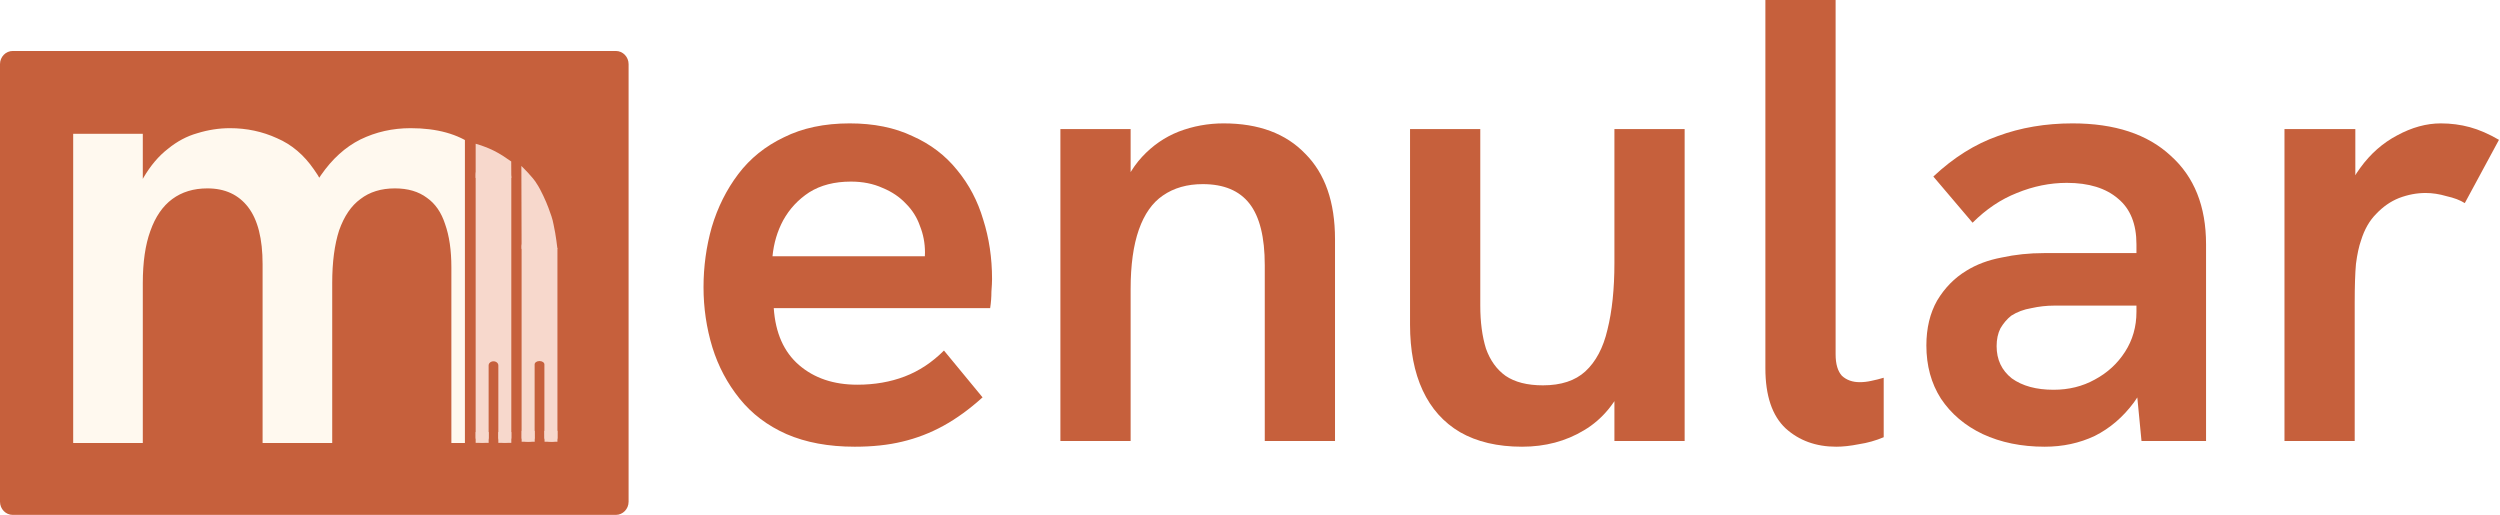
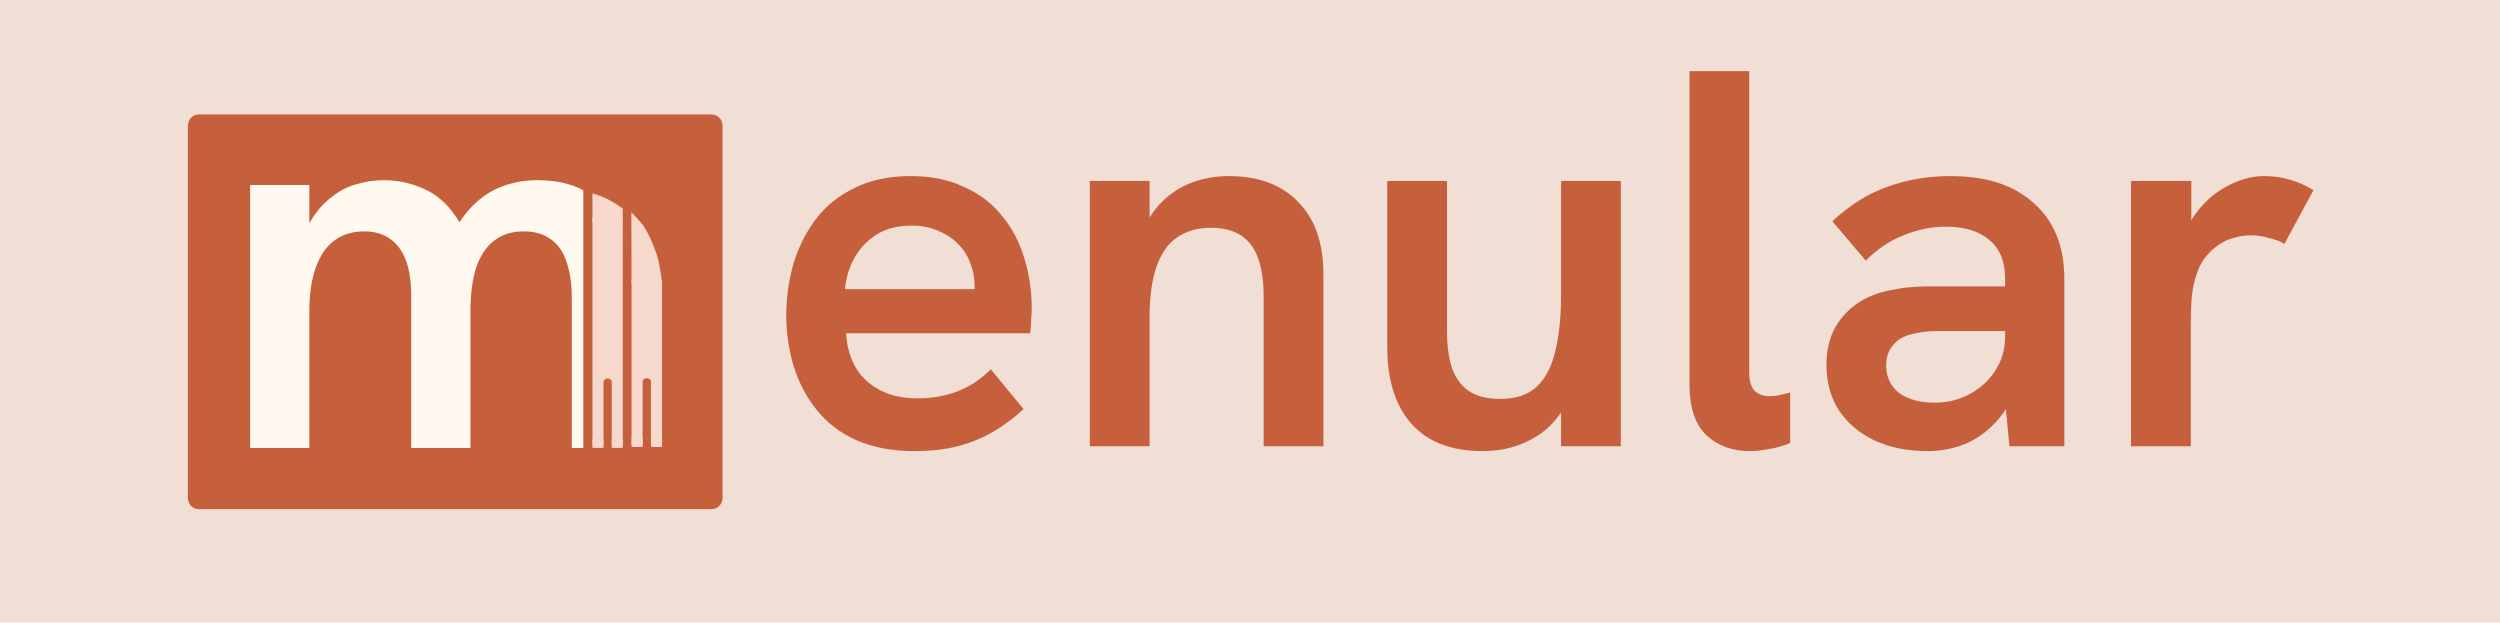
- <svg xmlns="http://www.w3.org/2000/svg" width="1913" height="394" viewBox="0 0 1913 394" fill="none">
-   <path d="M471.22 39H9.78C4.379 39 0 43.518 0 49.09V383.91C0 389.482 4.379 394 9.78 394H471.22C476.621 394 481 389.482 481 383.91V49.09C481 43.518 476.621 39 471.22 39Z" fill="#C6603C" />
-   <path d="M56 339V102.4H109.271V163.83L97.753 170.549C100.633 156.791 104.632 145.273 109.751 135.995C115.19 126.716 121.429 119.357 128.468 113.918C135.507 108.159 143.025 104.16 151.024 101.92C159.343 99.36 167.661 98.081 175.98 98.081C188.778 98.081 200.776 100.64 211.974 105.76C223.172 110.559 232.61 118.557 240.289 129.756C248.288 140.634 253.727 155.511 256.606 174.388L225.412 183.027C230.211 162.55 236.93 146.233 245.568 134.075C254.207 121.597 264.285 112.478 275.803 106.719C287.641 100.96 300.439 98.081 314.197 98.081C334.353 98.081 350.511 102.56 362.669 111.519C375.146 120.157 384.265 131.675 390.024 146.073C395.783 160.15 398.662 175.348 398.662 191.665V339H345.391V204.623C345.391 191.505 343.792 180.467 340.592 171.509C337.713 162.55 333.073 155.831 326.675 151.352C320.276 146.553 312.117 144.153 302.199 144.153C291.64 144.153 282.842 146.873 275.803 152.312C268.764 157.431 263.325 165.43 259.486 176.308C255.966 187.186 254.207 200.624 254.207 216.621V339H200.936V202.223C200.936 182.707 197.256 168.149 189.898 158.551C182.539 148.952 172.141 144.153 158.703 144.153C148.145 144.153 139.186 146.873 131.827 152.312C124.468 157.751 118.869 165.909 115.03 176.788C111.191 187.346 109.271 200.624 109.271 216.621V339H56Z" fill="#FFF9EF" />
-   <path d="M412.75 98H355.75V345H412.75V98Z" fill="#C6603C" />
-   <path d="M399.186 329.695H409.097L409.175 338H399.156L399.186 329.695Z" fill="#F7D8CC" />
-   <path d="M416.577 329.695H426.55V338H416.696L416.577 329.695Z" fill="#F7D8CC" />
-   <path d="M413.069 181.463C405.496 181.463 399.128 183.193 399.128 188.588V335.016C399.128 336.815 401.451 338 404.206 338C406.96 338 409.099 336.815 409.099 335.016V278.89C409.099 277.411 410.773 276.271 412.838 276.271C414.903 276.271 416.576 277.411 416.576 278.89V335.016C416.576 336.815 419.195 338 421.949 338C424.703 338 426.547 336.815 426.547 335.016V190.416C424.825 184.984 420.64 181.463 413.069 181.463Z" fill="#F7D8CC" />
-   <path d="M398.95 127C398.95 127 408.216 135.953 410.863 140.802C413.76 145.081 417.923 154.232 419.687 159.065C421.452 163.898 422.776 167.215 423.658 172.137C425.423 179.971 426.547 190.416 426.547 190.416H399.128L398.95 127Z" fill="#F7D8CC" />
-   <path d="M363.979 330.615H373.916V338.87H363.979V330.615Z" fill="#F7D8CC" />
-   <path d="M381.321 330.615H391.263V338.87H381.321V330.615Z" fill="#F7D8CC" />
-   <path d="M377.685 124.862C370.154 124.862 363.979 127.221 363.979 133.568V334.88C363.979 336.997 366.198 338.711 368.938 338.711C371.678 338.711 373.897 336.997 373.897 334.88V279.608C373.897 277.872 375.561 276.465 377.615 276.465C379.669 276.465 381.334 277.872 381.334 279.608V334.88C381.334 336.997 383.554 338.711 386.293 338.711C389.032 338.711 391.252 336.997 391.252 334.88V136.164C391.252 129.816 385.218 124.862 377.685 124.862Z" fill="#F7D8CC" />
-   <path d="M363.979 110C363.979 110 368.807 111.318 374.073 113.544C379.34 115.768 383.627 118.515 384.606 119.105C385.585 119.696 391.188 123.555 391.188 123.555L391.252 136.164H363.979V110Z" fill="#F7D8CC" />
-   <path d="M1748.08 337.467V98.771H1802.3V163.165L1792.14 164.618C1793.75 150.738 1798.43 138.634 1806.18 128.305C1813.92 117.653 1823.28 109.422 1834.26 103.612C1845.56 97.48 1856.69 94.413 1867.67 94.413C1875.41 94.413 1882.84 95.382 1889.94 97.318C1897.04 99.255 1904.46 102.483 1912.21 107.002L1886.06 155.419C1882.51 153.159 1877.83 151.384 1872.02 150.093C1866.54 148.479 1861.21 147.672 1856.05 147.672C1849.27 147.672 1842.49 148.963 1835.71 151.545C1829.26 154.127 1823.45 158.162 1818.28 163.649C1813.12 168.814 1809.24 175.592 1806.66 183.985C1805.05 188.504 1803.76 194.475 1802.79 201.899C1802.14 209 1801.82 219.006 1801.82 231.917V337.467H1748.08Z" fill="#C6603C" />
-   <path d="M1638.68 337.467L1634.81 297.28V186.89C1634.81 171.396 1630.13 159.776 1620.77 152.029C1611.41 143.96 1598.33 139.925 1581.55 139.925C1568.64 139.925 1555.89 142.507 1543.3 147.672C1531.03 152.514 1519.74 160.099 1509.41 170.428L1479.39 135.083C1494.88 120.558 1511.34 110.229 1528.77 104.097C1546.2 97.641 1565.25 94.413 1585.91 94.413C1618.18 94.413 1643.2 102.644 1660.95 119.106C1679.03 135.245 1688.07 157.839 1688.07 186.89V337.467H1638.68ZM1564.6 341.824C1546.85 341.824 1531.03 338.596 1517.15 332.141C1503.6 325.685 1492.95 316.647 1485.2 305.027C1477.77 293.407 1474.06 279.85 1474.06 264.357C1474.06 251.123 1476.81 239.664 1482.29 229.981C1488.1 220.297 1495.53 212.712 1504.57 207.225C1512.31 202.383 1521.35 198.994 1531.68 197.057C1542.01 194.798 1552.82 193.668 1564.12 193.668H1639.16V233.854H1571.86C1566.05 233.854 1560.24 234.5 1554.43 235.791C1548.62 236.759 1543.46 238.696 1538.94 241.601C1535.71 244.183 1532.97 247.411 1530.71 251.284C1528.77 255.158 1527.81 259.677 1527.81 264.841C1527.81 275.17 1531.68 283.401 1539.43 289.534C1547.5 295.344 1558.15 298.249 1571.38 298.249C1583 298.249 1593.49 295.666 1602.85 290.502C1612.54 285.338 1620.28 278.236 1626.09 269.199C1631.9 260.161 1634.81 249.993 1634.81 238.696L1651.27 265.325C1647.4 282.11 1641.26 296.312 1632.87 307.932C1624.48 319.229 1614.47 327.783 1602.85 333.593C1591.23 339.08 1578.48 341.824 1564.6 341.824Z" fill="#C6603C" />
-   <path d="M1405.1 341.824C1389.61 341.824 1376.69 337.144 1366.36 327.783C1356.04 318.1 1350.87 302.768 1350.87 281.787V0H1404.61V271.135C1404.61 278.559 1406.23 284.046 1409.46 287.597C1413.01 290.825 1417.53 292.439 1423.01 292.439C1425.92 292.439 1428.82 292.116 1431.73 291.47C1434.96 290.825 1438.18 290.018 1441.41 289.049V334.561C1435.28 337.144 1428.98 338.919 1422.53 339.887C1416.07 341.178 1410.26 341.824 1405.1 341.824Z" fill="#C6603C" />
-   <path d="M1164.66 341.824C1145.94 341.824 1130.13 338.112 1117.21 330.688C1104.63 323.264 1095.1 312.612 1088.65 298.733C1082.19 284.853 1078.96 268.069 1078.96 248.379V98.771H1132.71V233.854C1132.71 246.443 1134.16 257.417 1137.07 266.778C1140.29 275.816 1145.3 282.755 1152.07 287.597C1159.18 292.439 1168.7 294.86 1180.64 294.86C1194.52 294.86 1205.33 291.309 1213.08 284.208C1221.15 276.784 1226.8 266.132 1230.03 252.253C1233.58 238.05 1235.35 221.104 1235.35 201.415V98.771H1289.09V337.467H1235.35V286.145L1244.55 289.534C1237.13 307.609 1226.31 320.843 1212.11 329.236C1198.23 337.628 1182.42 341.824 1164.66 341.824Z" fill="#C6603C" />
-   <path d="M811.415 337.467V98.771H865.158V151.545L855.475 153.966C859.671 140.087 865.804 128.789 873.873 120.074C881.943 111.359 891.303 104.904 901.955 100.707C912.93 96.511 924.388 94.413 936.331 94.413C963.12 94.413 983.94 102.16 998.79 117.653C1013.96 132.824 1021.55 154.612 1021.55 183.016V337.467H967.8V202.867C967.8 181.564 963.93 165.909 956.18 155.903C948.44 145.897 936.493 140.893 920.354 140.893C908.411 140.893 898.243 143.798 889.851 149.609C881.781 155.096 875.649 163.811 871.452 175.754C867.256 187.697 865.158 202.867 865.158 221.266V337.467H811.415Z" fill="#C6603C" />
-   <path d="M654.053 341.824C634.04 341.824 616.61 338.596 601.762 332.141C587.237 325.685 575.294 316.647 565.934 305.027C556.573 293.407 549.633 280.334 545.114 265.809C540.595 250.961 538.336 235.629 538.336 219.813C538.336 203.997 540.434 188.665 544.63 173.817C549.149 158.646 555.927 145.09 564.965 133.147C574.003 121.204 585.623 111.843 599.826 105.065C614.028 97.964 630.812 94.413 650.179 94.413C668.578 94.413 684.555 97.641 698.112 104.097C711.992 110.229 723.45 118.944 732.488 130.242C741.526 141.216 748.143 153.805 752.339 168.007C756.858 182.209 759.117 197.38 759.117 213.519C759.117 215.778 758.956 219.006 758.633 223.202C758.633 227.399 758.311 231.595 757.665 235.791H592.079C593.37 254.835 599.826 269.36 611.446 279.366C623.066 289.372 637.914 294.375 655.989 294.375C669.223 294.375 681.327 292.277 692.302 288.081C703.277 283.885 713.283 277.268 722.321 268.23L751.855 304.059C741.849 313.097 731.843 320.359 721.836 325.846C711.83 331.334 701.34 335.368 690.365 337.951C679.714 340.533 667.609 341.824 654.053 341.824ZM706.343 208.677C706.989 206.095 707.311 203.513 707.311 200.931C707.634 198.348 707.795 195.766 707.795 193.184C707.795 186.083 706.504 179.304 703.922 172.849C701.663 166.393 698.112 160.744 693.27 155.903C688.429 150.738 682.457 146.704 675.356 143.799C668.255 140.571 660.185 138.957 651.148 138.957C638.559 138.957 627.907 141.7 619.192 147.188C610.8 152.675 604.183 159.776 599.341 168.491C594.822 176.883 592.079 186.083 591.11 196.089H723.773L706.343 208.677Z" fill="#C6603C" />
+ <svg xmlns="http://www.w3.org/2000/svg" width="2249" height="560" viewBox="0 0 2249 560" fill="none">
+   <rect width="2249" height="560" fill="#F1DED5" />
+   <path d="M640.22 103H178.78C173.379 103 169 107.518 169 113.09V447.91C169 453.482 173.379 458 178.78 458H640.22C645.621 458 650 453.482 650 447.91V113.09C650 107.518 645.621 103 640.22 103Z" fill="#C6603C" />
+   <path d="M225 403V166.4H278.271V227.83L266.753 234.549C269.633 220.791 273.632 209.273 278.751 199.995C284.19 190.716 290.429 183.357 297.468 177.918C304.507 172.159 312.025 168.16 320.024 165.92C328.343 163.36 336.661 162.081 344.98 162.081C357.778 162.081 369.776 164.64 380.974 169.76C392.172 174.559 401.61 182.557 409.289 193.756C417.288 204.634 422.727 219.511 425.606 238.388L394.412 247.027C399.211 226.55 405.93 210.233 414.568 198.075C423.207 185.597 433.285 176.478 444.803 170.719C456.641 164.96 469.439 162.081 483.197 162.081C503.353 162.081 519.511 166.56 531.669 175.519C544.146 184.157 553.265 195.675 559.024 210.073C564.783 224.15 567.662 239.348 567.662 255.665V403H514.391V268.623C514.391 255.505 512.792 244.467 509.592 235.509C506.713 226.55 502.073 219.831 495.675 215.352C489.276 210.553 481.117 208.153 471.199 208.153C460.64 208.153 451.842 210.873 444.803 216.312C437.764 221.431 432.325 229.43 428.486 240.308C424.966 251.186 423.207 264.624 423.207 280.621V403H369.936V266.223C369.936 246.707 366.256 232.149 358.898 222.551C351.539 212.952 341.141 208.153 327.703 208.153C317.145 208.153 308.186 210.873 300.827 216.312C293.468 221.751 287.869 229.909 284.03 240.788C280.191 251.346 278.271 264.624 278.271 280.621V403H225Z" fill="#FFF9EF" />
+   <path d="M581.75 162H524.75V409H581.75V162Z" fill="#C6603C" />
+   <path d="M568.186 393.695H578.097L578.175 402H568.156L568.186 393.695Z" fill="#F7D8CC" />
+   <path d="M585.577 393.695H595.55V402H585.696L585.577 393.695Z" fill="#F7D8CC" />
+   <path d="M582.069 245.463C574.496 245.463 568.128 247.193 568.128 252.588V399.016C568.128 400.815 570.451 402 573.206 402C575.96 402 578.099 400.815 578.099 399.016V342.89C578.099 341.411 579.773 340.271 581.838 340.271C583.903 340.271 585.576 341.411 585.576 342.89V399.016C585.576 400.815 588.195 402 590.949 402C593.703 402 595.547 400.815 595.547 399.016V254.416C593.825 248.984 589.64 245.463 582.069 245.463Z" fill="#F7D8CC" />
+   <path d="M567.95 191C567.95 191 577.216 199.953 579.863 204.802C582.76 209.081 586.923 218.232 588.687 223.065C590.452 227.898 591.776 231.215 592.658 236.137C594.423 243.971 595.547 254.416 595.547 254.416H568.128L567.95 191Z" fill="#F7D8CC" />
+   <path d="M532.979 394.615H542.916V402.87H532.979V394.615Z" fill="#F7D8CC" />
+   <path d="M550.321 394.615H560.263V402.87H550.321V394.615Z" fill="#F7D8CC" />
+   <path d="M546.685 188.862C539.154 188.862 532.979 191.221 532.979 197.568V398.88C532.979 400.997 535.198 402.711 537.938 402.711C540.678 402.711 542.897 400.997 542.897 398.88V343.608C542.897 341.872 544.561 340.465 546.615 340.465C548.669 340.465 550.334 341.872 550.334 343.608V398.88C550.334 400.997 552.554 402.711 555.293 402.711C558.032 402.711 560.252 400.997 560.252 398.88V200.164C560.252 193.816 554.218 188.862 546.685 188.862Z" fill="#F7D8CC" />
+   <path d="M532.979 174C532.979 174 537.807 175.318 543.073 177.544C548.34 179.768 552.627 182.515 553.606 183.105C554.585 183.696 560.188 187.555 560.188 187.555L560.252 200.164H532.979V174Z" fill="#F7D8CC" />
+   <path d="M1917.08 401.467V162.771H1971.3V227.165L1961.14 228.618C1962.75 214.738 1967.43 202.634 1975.18 192.305C1982.92 181.653 1992.28 173.422 2003.26 167.612C2014.56 161.48 2025.69 158.413 2036.67 158.413C2044.41 158.413 2051.84 159.381 2058.94 161.318C2066.04 163.255 2073.46 166.483 2081.21 171.002L2055.06 219.419C2051.51 217.159 2046.83 215.384 2041.02 214.093C2035.54 212.479 2030.21 211.672 2025.05 211.672C2018.27 211.672 2011.49 212.963 2004.71 215.545C1998.26 218.127 1992.45 222.162 1987.28 227.649C1982.12 232.814 1978.24 239.592 1975.66 247.985C1974.05 252.504 1972.76 258.475 1971.79 265.899C1971.14 273 1970.82 283.006 1970.82 295.917V401.467H1917.08Z" fill="#C6603C" />
+   <path d="M1807.68 401.467L1803.81 361.28V250.89C1803.81 235.396 1799.13 223.776 1789.77 216.029C1780.41 207.96 1767.33 203.925 1750.55 203.925C1737.64 203.925 1724.89 206.507 1712.3 211.672C1700.03 216.514 1688.74 224.099 1678.41 234.428L1648.39 199.083C1663.88 184.558 1680.34 174.229 1697.77 168.097C1715.2 161.641 1734.25 158.413 1754.91 158.413C1787.18 158.413 1812.2 166.644 1829.95 183.106C1848.03 199.245 1857.07 221.839 1857.07 250.89V401.467H1807.68ZM1733.6 405.824C1715.85 405.824 1700.03 402.596 1686.15 396.141C1672.6 389.685 1661.95 380.647 1654.2 369.027C1646.77 357.407 1643.06 343.85 1643.06 328.357C1643.06 315.123 1645.81 303.664 1651.29 293.981C1657.1 284.297 1664.53 276.712 1673.57 271.225C1681.31 266.383 1690.35 262.994 1700.68 261.057C1711.01 258.798 1721.82 257.668 1733.12 257.668H1808.16V297.854H1740.86C1735.05 297.854 1729.24 298.5 1723.43 299.791C1717.62 300.759 1712.46 302.696 1707.94 305.601C1704.71 308.183 1701.97 311.411 1699.71 315.284C1697.77 319.158 1696.81 323.677 1696.81 328.841C1696.81 339.17 1700.68 347.401 1708.43 353.534C1716.5 359.344 1727.15 362.249 1740.38 362.249C1752 362.249 1762.49 359.666 1771.85 354.502C1781.54 349.338 1789.28 342.236 1795.09 333.199C1800.9 324.161 1803.81 313.993 1803.81 302.696L1820.27 329.325C1816.4 346.11 1810.26 360.312 1801.87 371.932C1793.48 383.229 1783.47 391.783 1771.85 397.593C1760.23 403.08 1747.48 405.824 1733.6 405.824Z" fill="#C6603C" />
+   <path d="M1574.1 405.824C1558.61 405.824 1545.69 401.144 1535.36 391.783C1525.04 382.1 1519.87 366.768 1519.87 345.787V64H1573.61V335.135C1573.61 342.559 1575.23 348.046 1578.46 351.597C1582.01 354.825 1586.53 356.439 1592.01 356.439C1594.92 356.439 1597.82 356.116 1600.73 355.47C1603.96 354.825 1607.18 354.018 1610.41 353.049V398.561C1604.28 401.144 1597.98 402.919 1591.53 403.887C1585.07 405.178 1579.26 405.824 1574.1 405.824Z" fill="#C6603C" />
+   <path d="M1333.66 405.824C1314.94 405.824 1299.13 402.112 1286.21 394.688C1273.63 387.264 1264.1 376.612 1257.65 362.733C1251.19 348.853 1247.96 332.069 1247.96 312.379V162.771H1301.71V297.854C1301.71 310.443 1303.16 321.417 1306.07 330.778C1309.29 339.816 1314.3 346.755 1321.07 351.597C1328.18 356.439 1337.7 358.86 1349.64 358.86C1363.52 358.86 1374.33 355.309 1382.08 348.208C1390.15 340.784 1395.8 330.132 1399.03 316.253C1402.58 302.05 1404.35 285.104 1404.35 265.415V162.771H1458.09V401.467H1404.35V350.145L1413.55 353.534C1406.13 371.609 1395.31 384.843 1381.11 393.236C1367.23 401.628 1351.42 405.824 1333.66 405.824Z" fill="#C6603C" />
+   <path d="M980.415 401.467V162.771H1034.16V215.545L1024.48 217.966C1028.67 204.087 1034.8 192.789 1042.87 184.074C1050.94 175.359 1060.3 168.904 1070.96 164.707C1081.93 160.511 1093.39 158.413 1105.33 158.413C1132.12 158.413 1152.94 166.16 1167.79 181.653C1182.96 196.824 1190.55 218.612 1190.55 247.016V401.467H1136.8V266.867C1136.8 245.564 1132.93 229.909 1125.18 219.903C1117.44 209.897 1105.49 204.893 1089.35 204.893C1077.41 204.893 1067.24 207.798 1058.85 213.609C1050.78 219.096 1044.65 227.811 1040.45 239.754C1036.26 251.697 1034.16 266.867 1034.16 285.266V401.467H980.415Z" fill="#C6603C" />
+   <path d="M823.053 405.824C803.04 405.824 785.61 402.596 770.762 396.141C756.237 389.685 744.294 380.647 734.934 369.027C725.573 357.407 718.633 344.334 714.114 329.809C709.595 314.961 707.336 299.629 707.336 283.813C707.336 267.997 709.434 252.665 713.63 237.817C718.149 222.646 724.927 209.09 733.965 197.147C743.003 185.204 754.623 175.843 768.826 169.065C783.028 161.964 799.812 158.413 819.179 158.413C837.578 158.413 853.555 161.641 867.112 168.097C880.992 174.229 892.45 182.944 901.488 194.242C910.526 205.216 917.143 217.805 921.339 232.007C925.858 246.209 928.117 261.38 928.117 277.519C928.117 279.778 927.956 283.006 927.633 287.202C927.633 291.399 927.311 295.595 926.665 299.791H761.079C762.37 318.835 768.826 333.36 780.446 343.366C792.066 353.372 806.914 358.375 824.989 358.375C838.223 358.375 850.327 356.277 861.302 352.081C872.277 347.885 882.283 341.268 891.321 332.23L920.855 368.059C910.849 377.097 900.843 384.359 890.836 389.846C880.83 395.334 870.34 399.368 859.365 401.951C848.714 404.533 836.609 405.824 823.053 405.824ZM875.343 272.677C875.989 270.095 876.311 267.513 876.311 264.931C876.634 262.348 876.795 259.766 876.795 257.184C876.795 250.083 875.504 243.304 872.922 236.849C870.663 230.393 867.112 224.744 862.27 219.903C857.429 214.738 851.457 210.704 844.356 207.799C837.255 204.571 829.185 202.957 820.148 202.957C807.559 202.957 796.907 205.7 788.192 211.188C779.8 216.675 773.183 223.776 768.341 232.491C763.822 240.883 761.079 250.083 760.11 260.089H892.773L875.343 272.677Z" fill="#C6603C" />
</svg>
